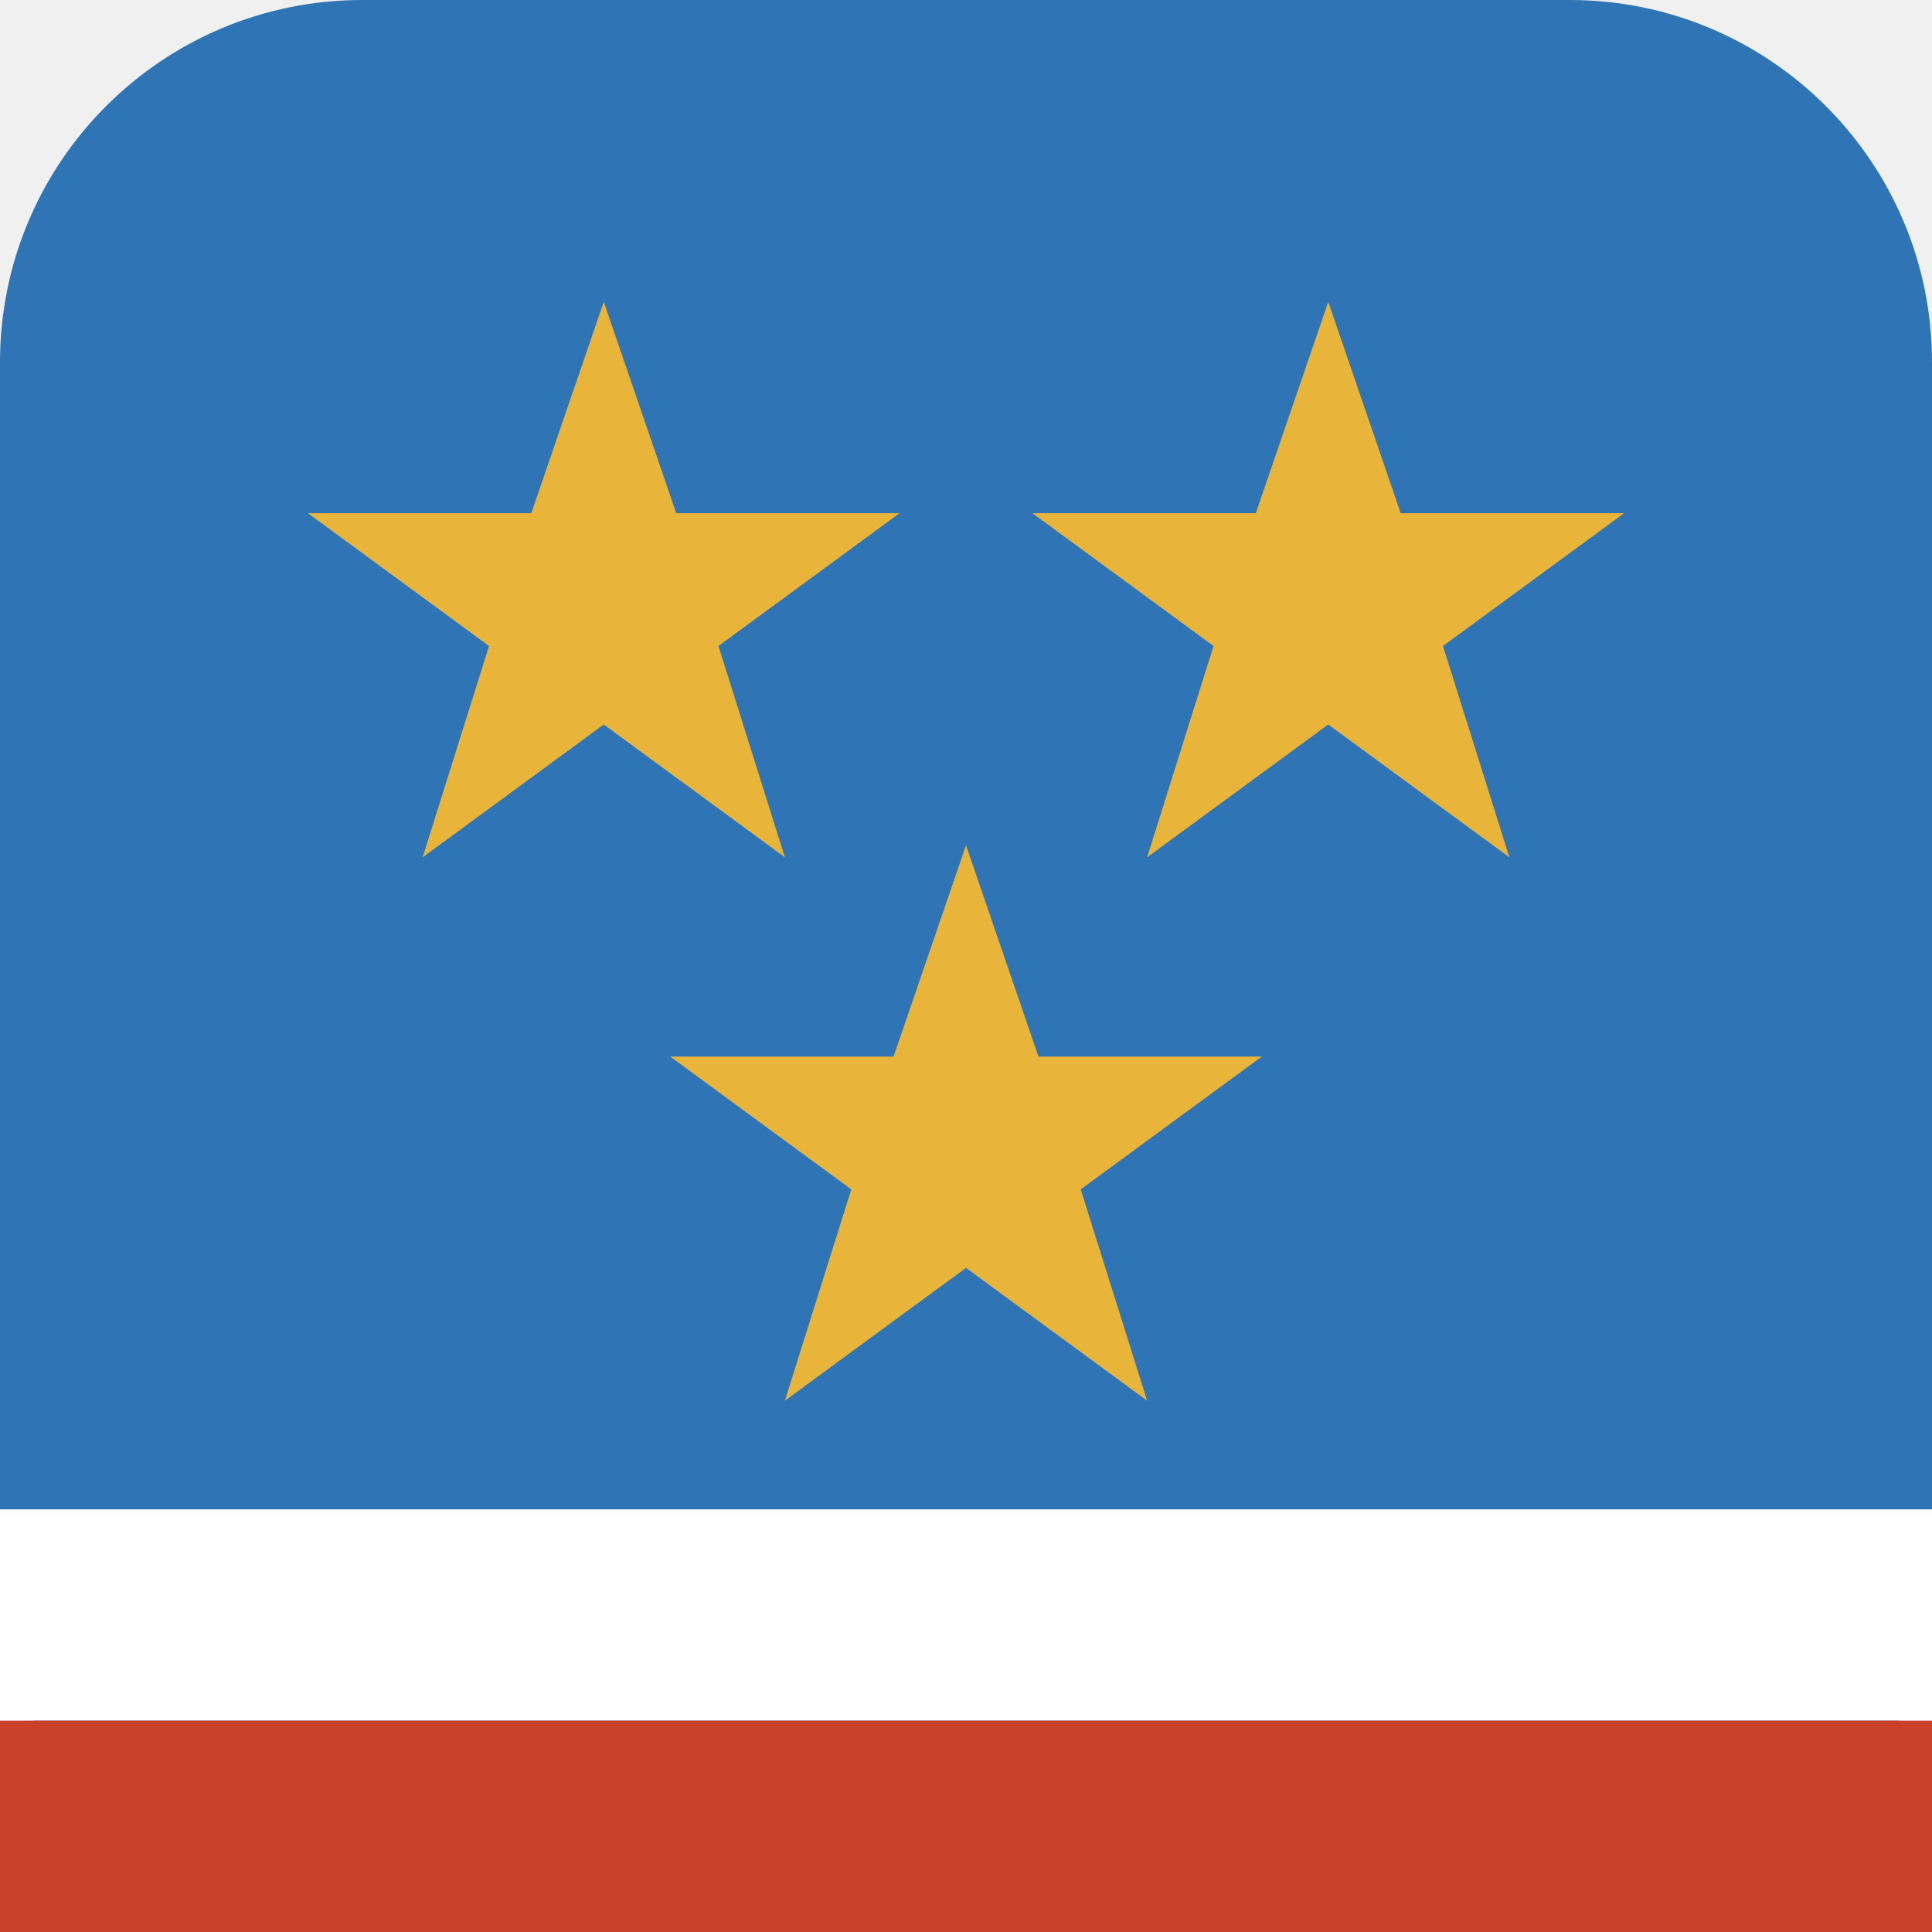
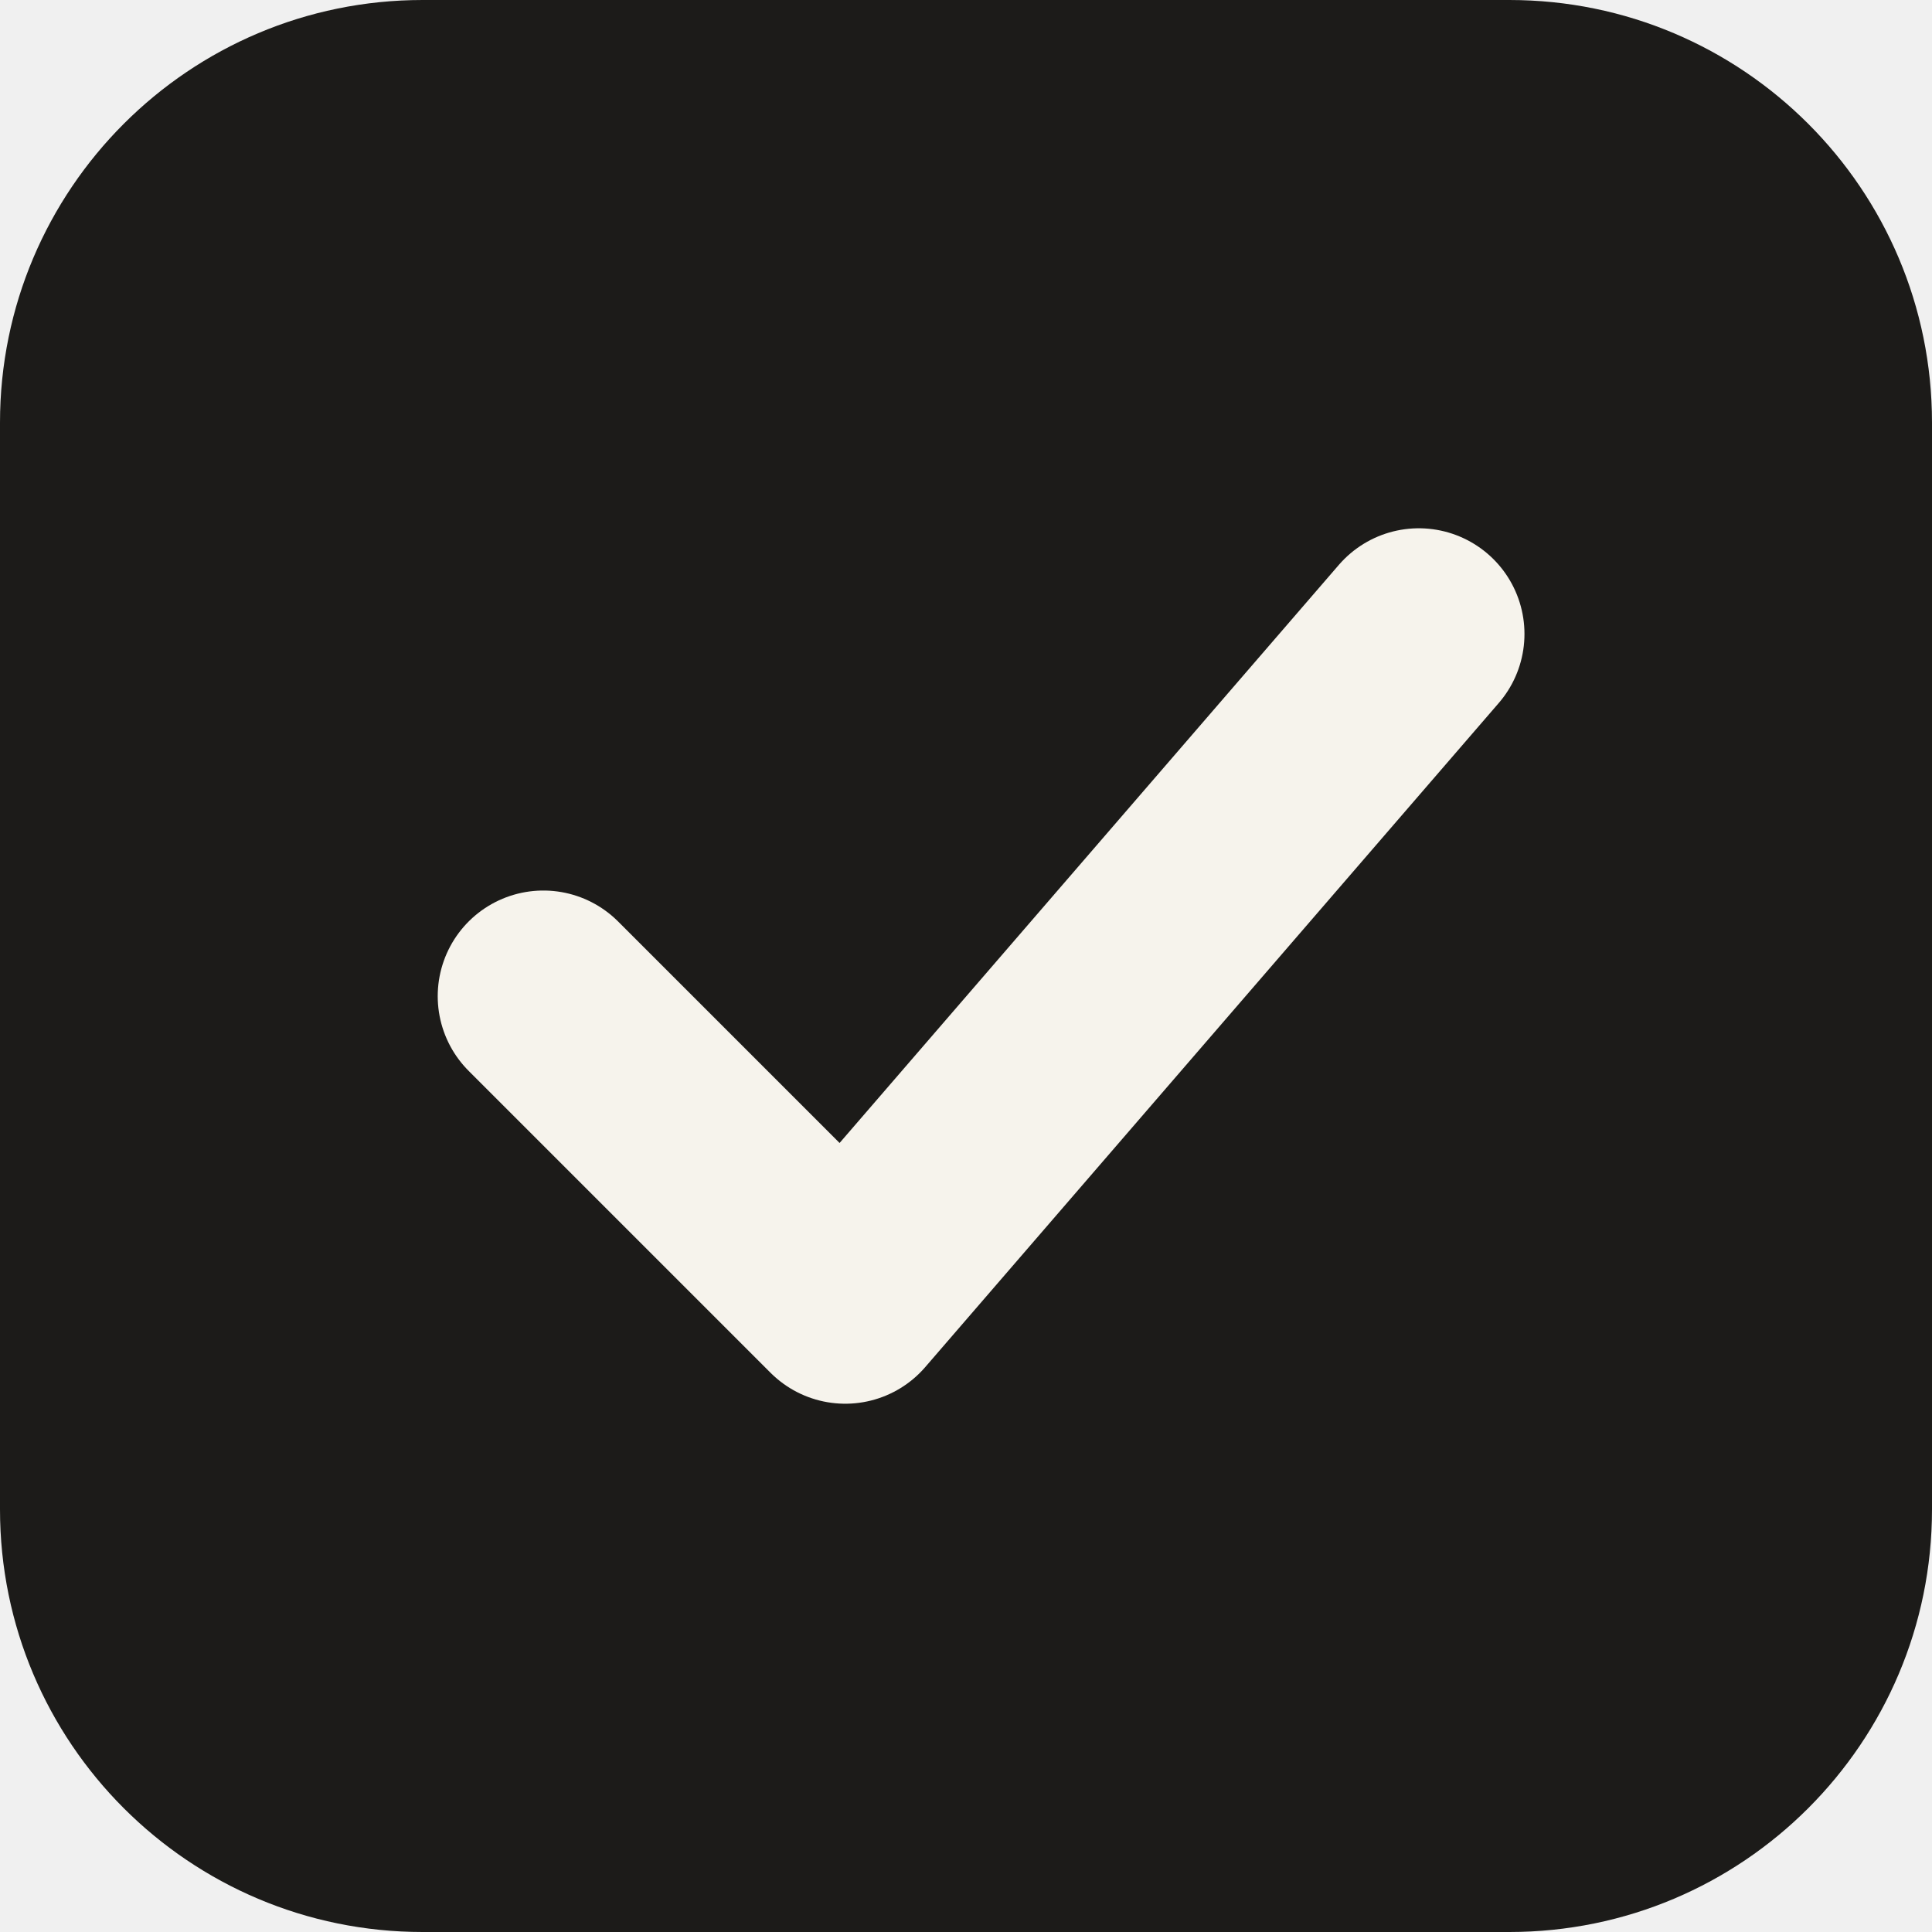
<svg xmlns="http://www.w3.org/2000/svg" viewBox="0 0 64 64">
-   <rect width="64" height="64" rx="12" fill="#2f74b5" />
-   <rect y="50" width="64" height="7" fill="#fff" />
-   <rect y="57" width="64" height="7" fill="#c9412b" />
-   <g fill="#e8b53a">
-     <polygon points="20,10 22.4,17 29.8,17 23.8,21.4 26,28.4 20,24 14,28.4 16.2,21.4 10.2,17 17.6,17" />
-     <polygon points="44,10 46.4,17 53.8,17 47.8,21.4 50,28.4 44,24 38,28.4 40.2,21.4 34.2,17 41.6,17" />
-     <polygon points="32,28 34.4,35 41.8,35 35.8,39.4 38,46.4 32,42 26,46.4 28.2,39.4 22.2,35 29.6,35" />
-   </g>
+   <rect width="64" height="64" rx="14" fill="#1c1b19" />
+   <path d="M18 33l10 10 19-22" fill="none" stroke="#f6f3ec" stroke-width="7" stroke-linecap="round" stroke-linejoin="round" />
</svg>
